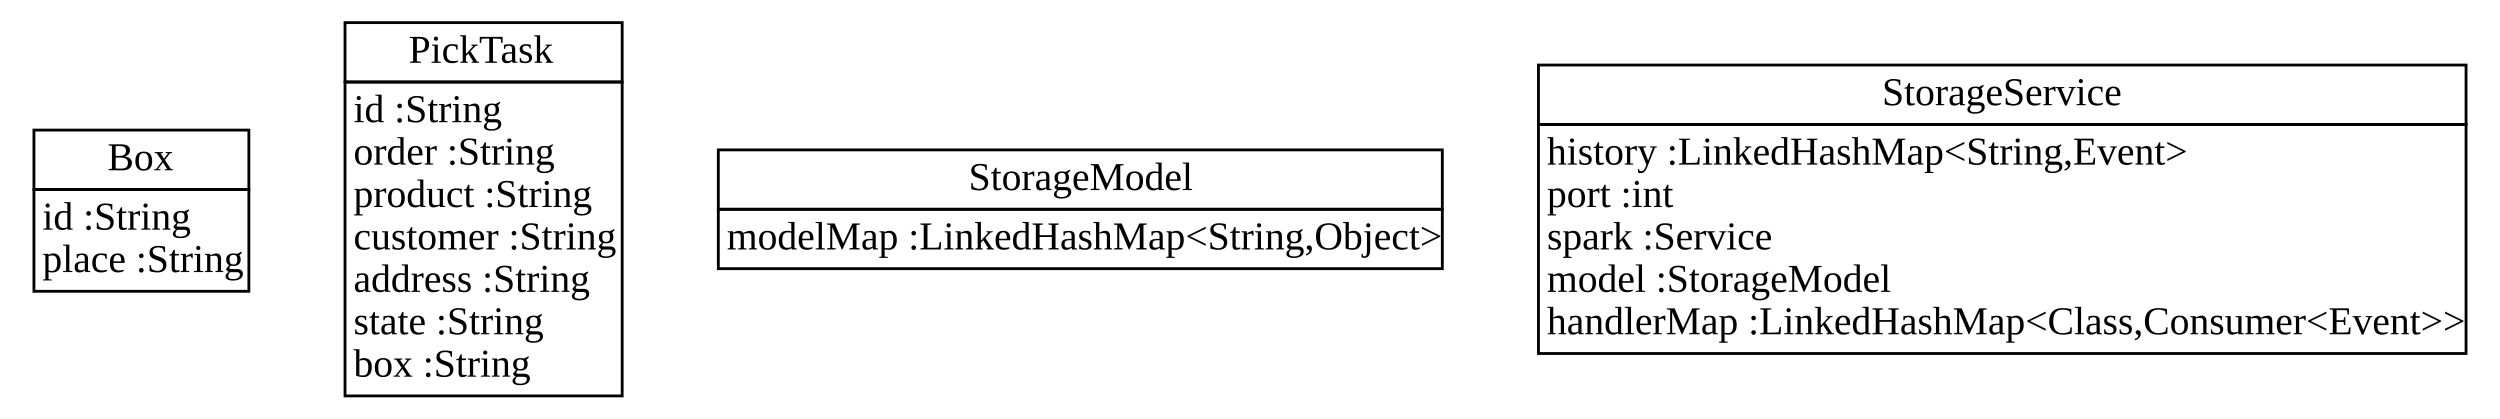
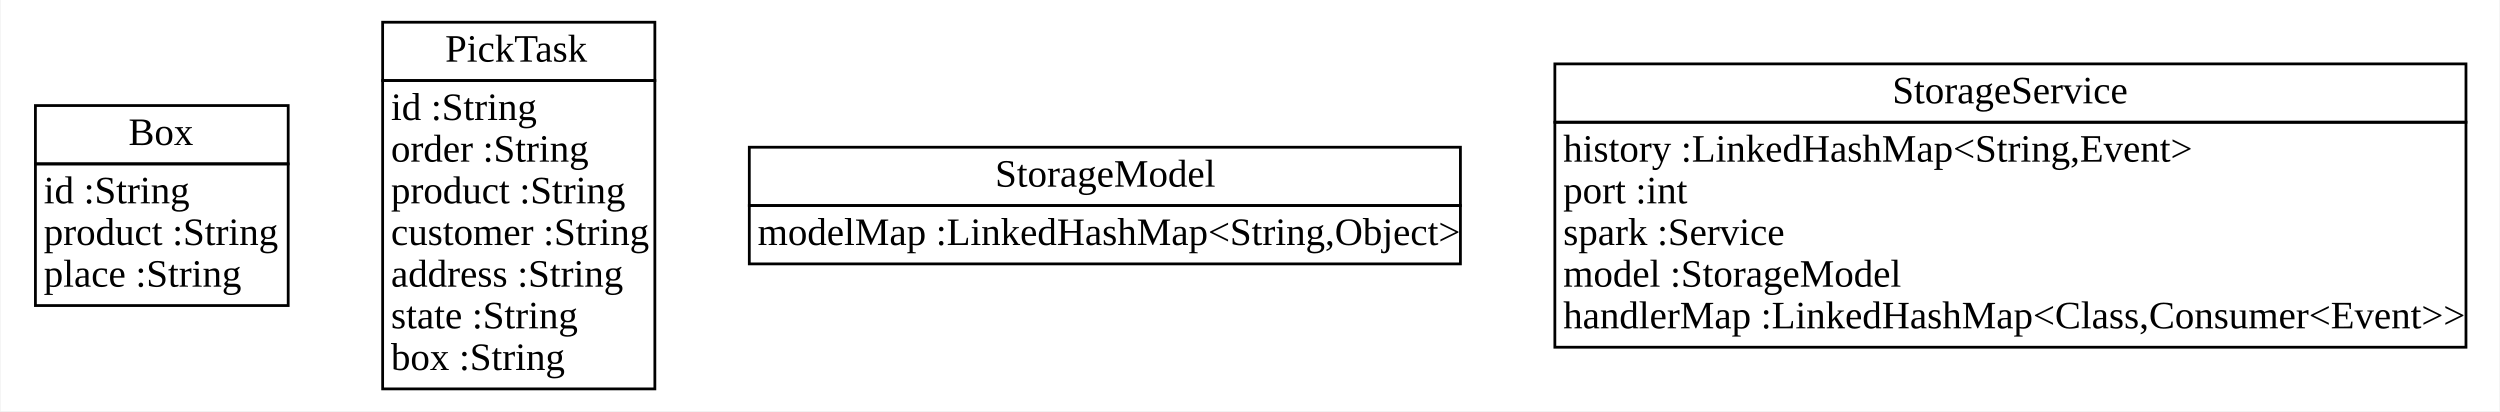
- <svg xmlns="http://www.w3.org/2000/svg" width="884px" height="148px" viewBox="0.00 0.00 884.00 148.00">
+ <svg xmlns="http://www.w3.org/2000/svg" width="900px" height="148px" viewBox="0.00 0.00 899.50 148.00">
  <g id="graph0" class="graph" transform="scale(1.0 1.0) rotate(0) translate(4 144)">
-     <polygon fill="white" stroke="none" points="-4,4 -4,-144 880,-144 880,4 -4,4" />
+     <polygon fill="white" stroke="none" points="-4,4 -4,-144 895.5,-144 895.5,4 -4,4" />
    <g id="node1" class="node">
-       <polygon fill="none" stroke="black" points="8,-77 8,-98 84,-98 84,-77 8,-77" />
-       <text text-anchor="start" x="34" y="-83.8" font-family="Times New Roman,serif" font-size="14.00">Box</text>
-       <polygon fill="none" stroke="black" points="8,-41 8,-77 84,-77 84,-41 8,-41" />
-       <text text-anchor="start" x="11" y="-62.8" font-family="Times New Roman,serif" font-size="14.00">id :String</text>
-       <text text-anchor="start" x="11" y="-47.8" font-family="Times New Roman,serif" font-size="14.00">place :String</text>
+       <polygon fill="none" stroke="black" points="8.5,-85 8.5,-106 99.5,-106 99.5,-85 8.5,-85" />
+       <text text-anchor="start" x="42" y="-91.8" font-family="Times New Roman,serif" font-size="14.00">Box</text>
+       <polygon fill="none" stroke="black" points="8.5,-34 8.5,-85 99.5,-85 99.5,-34 8.5,-34" />
+       <text text-anchor="start" x="11.5" y="-70.8" font-family="Times New Roman,serif" font-size="14.00">id :String</text>
+       <text text-anchor="start" x="11.5" y="-55.8" font-family="Times New Roman,serif" font-size="14.00">product :String</text>
+       <text text-anchor="start" x="11.5" y="-40.8" font-family="Times New Roman,serif" font-size="14.00">place :String</text>
    </g>
    <g id="node2" class="node">
-       <polygon fill="none" stroke="black" points="118,-115 118,-136 216,-136 216,-115 118,-115" />
-       <text text-anchor="start" x="140.5" y="-121.8" font-family="Times New Roman,serif" font-size="14.00">PickTask</text>
-       <polygon fill="none" stroke="black" points="118,-4 118,-115 216,-115 216,-4 118,-4" />
-       <text text-anchor="start" x="121" y="-100.8" font-family="Times New Roman,serif" font-size="14.00">id :String</text>
-       <text text-anchor="start" x="121" y="-85.8" font-family="Times New Roman,serif" font-size="14.00">order :String</text>
-       <text text-anchor="start" x="121" y="-70.8" font-family="Times New Roman,serif" font-size="14.00">product :String</text>
-       <text text-anchor="start" x="121" y="-55.8" font-family="Times New Roman,serif" font-size="14.00">customer :String</text>
-       <text text-anchor="start" x="121" y="-40.8" font-family="Times New Roman,serif" font-size="14.00">address :String</text>
-       <text text-anchor="start" x="121" y="-25.8" font-family="Times New Roman,serif" font-size="14.00">state :String</text>
-       <text text-anchor="start" x="121" y="-10.8" font-family="Times New Roman,serif" font-size="14.00">box :String</text>
+       <polygon fill="none" stroke="black" points="133.5,-115 133.5,-136 231.5,-136 231.5,-115 133.5,-115" />
+       <text text-anchor="start" x="156" y="-121.8" font-family="Times New Roman,serif" font-size="14.00">PickTask</text>
+       <polygon fill="none" stroke="black" points="133.5,-4 133.5,-115 231.5,-115 231.5,-4 133.5,-4" />
+       <text text-anchor="start" x="136.5" y="-100.8" font-family="Times New Roman,serif" font-size="14.00">id :String</text>
+       <text text-anchor="start" x="136.5" y="-85.8" font-family="Times New Roman,serif" font-size="14.00">order :String</text>
+       <text text-anchor="start" x="136.5" y="-70.8" font-family="Times New Roman,serif" font-size="14.00">product :String</text>
+       <text text-anchor="start" x="136.5" y="-55.8" font-family="Times New Roman,serif" font-size="14.00">customer :String</text>
+       <text text-anchor="start" x="136.5" y="-40.8" font-family="Times New Roman,serif" font-size="14.00">address :String</text>
+       <text text-anchor="start" x="136.5" y="-25.8" font-family="Times New Roman,serif" font-size="14.00">state :String</text>
+       <text text-anchor="start" x="136.5" y="-10.8" font-family="Times New Roman,serif" font-size="14.00">box :String</text>
    </g>
    <g id="node3" class="node">
-       <polygon fill="none" stroke="black" points="250,-70 250,-91 506,-91 506,-70 250,-70" />
-       <text text-anchor="start" x="338.5" y="-76.8" font-family="Times New Roman,serif" font-size="14.00">StorageModel</text>
-       <polygon fill="none" stroke="black" points="250,-49 250,-70 506,-70 506,-49 250,-49" />
-       <text text-anchor="start" x="253" y="-55.8" font-family="Times New Roman,serif" font-size="14.00">modelMap :LinkedHashMap&lt;String,Object&gt;</text>
+       <polygon fill="none" stroke="black" points="265.5,-70 265.5,-91 521.5,-91 521.5,-70 265.5,-70" />
+       <text text-anchor="start" x="354" y="-76.8" font-family="Times New Roman,serif" font-size="14.00">StorageModel</text>
+       <polygon fill="none" stroke="black" points="265.5,-49 265.5,-70 521.5,-70 521.5,-49 265.5,-49" />
+       <text text-anchor="start" x="268.5" y="-55.8" font-family="Times New Roman,serif" font-size="14.00">modelMap :LinkedHashMap&lt;String,Object&gt;</text>
    </g>
    <g id="node4" class="node">
-       <polygon fill="none" stroke="black" points="540,-100 540,-121 868,-121 868,-100 540,-100" />
-       <text text-anchor="start" x="661.5" y="-106.8" font-family="Times New Roman,serif" font-size="14.00">StorageService</text>
-       <polygon fill="none" stroke="black" points="540,-19 540,-100 868,-100 868,-19 540,-19" />
-       <text text-anchor="start" x="543" y="-85.8" font-family="Times New Roman,serif" font-size="14.00">history :LinkedHashMap&lt;String,Event&gt;</text>
-       <text text-anchor="start" x="543" y="-70.8" font-family="Times New Roman,serif" font-size="14.00">port :int</text>
-       <text text-anchor="start" x="543" y="-55.8" font-family="Times New Roman,serif" font-size="14.00">spark :Service</text>
-       <text text-anchor="start" x="543" y="-40.8" font-family="Times New Roman,serif" font-size="14.00">model :StorageModel</text>
-       <text text-anchor="start" x="543" y="-25.8" font-family="Times New Roman,serif" font-size="14.00">handlerMap :LinkedHashMap&lt;Class,Consumer&lt;Event&gt;&gt;</text>
+       <polygon fill="none" stroke="black" points="555.5,-100 555.5,-121 883.5,-121 883.5,-100 555.5,-100" />
+       <text text-anchor="start" x="677" y="-106.8" font-family="Times New Roman,serif" font-size="14.00">StorageService</text>
+       <polygon fill="none" stroke="black" points="555.5,-19 555.5,-100 883.5,-100 883.5,-19 555.5,-19" />
+       <text text-anchor="start" x="558.5" y="-85.8" font-family="Times New Roman,serif" font-size="14.00">history :LinkedHashMap&lt;String,Event&gt;</text>
+       <text text-anchor="start" x="558.5" y="-70.8" font-family="Times New Roman,serif" font-size="14.00">port :int</text>
+       <text text-anchor="start" x="558.5" y="-55.8" font-family="Times New Roman,serif" font-size="14.00">spark :Service</text>
+       <text text-anchor="start" x="558.5" y="-40.8" font-family="Times New Roman,serif" font-size="14.00">model :StorageModel</text>
+       <text text-anchor="start" x="558.5" y="-25.8" font-family="Times New Roman,serif" font-size="14.00">handlerMap :LinkedHashMap&lt;Class,Consumer&lt;Event&gt;&gt;</text>
    </g>
  </g>
</svg>
